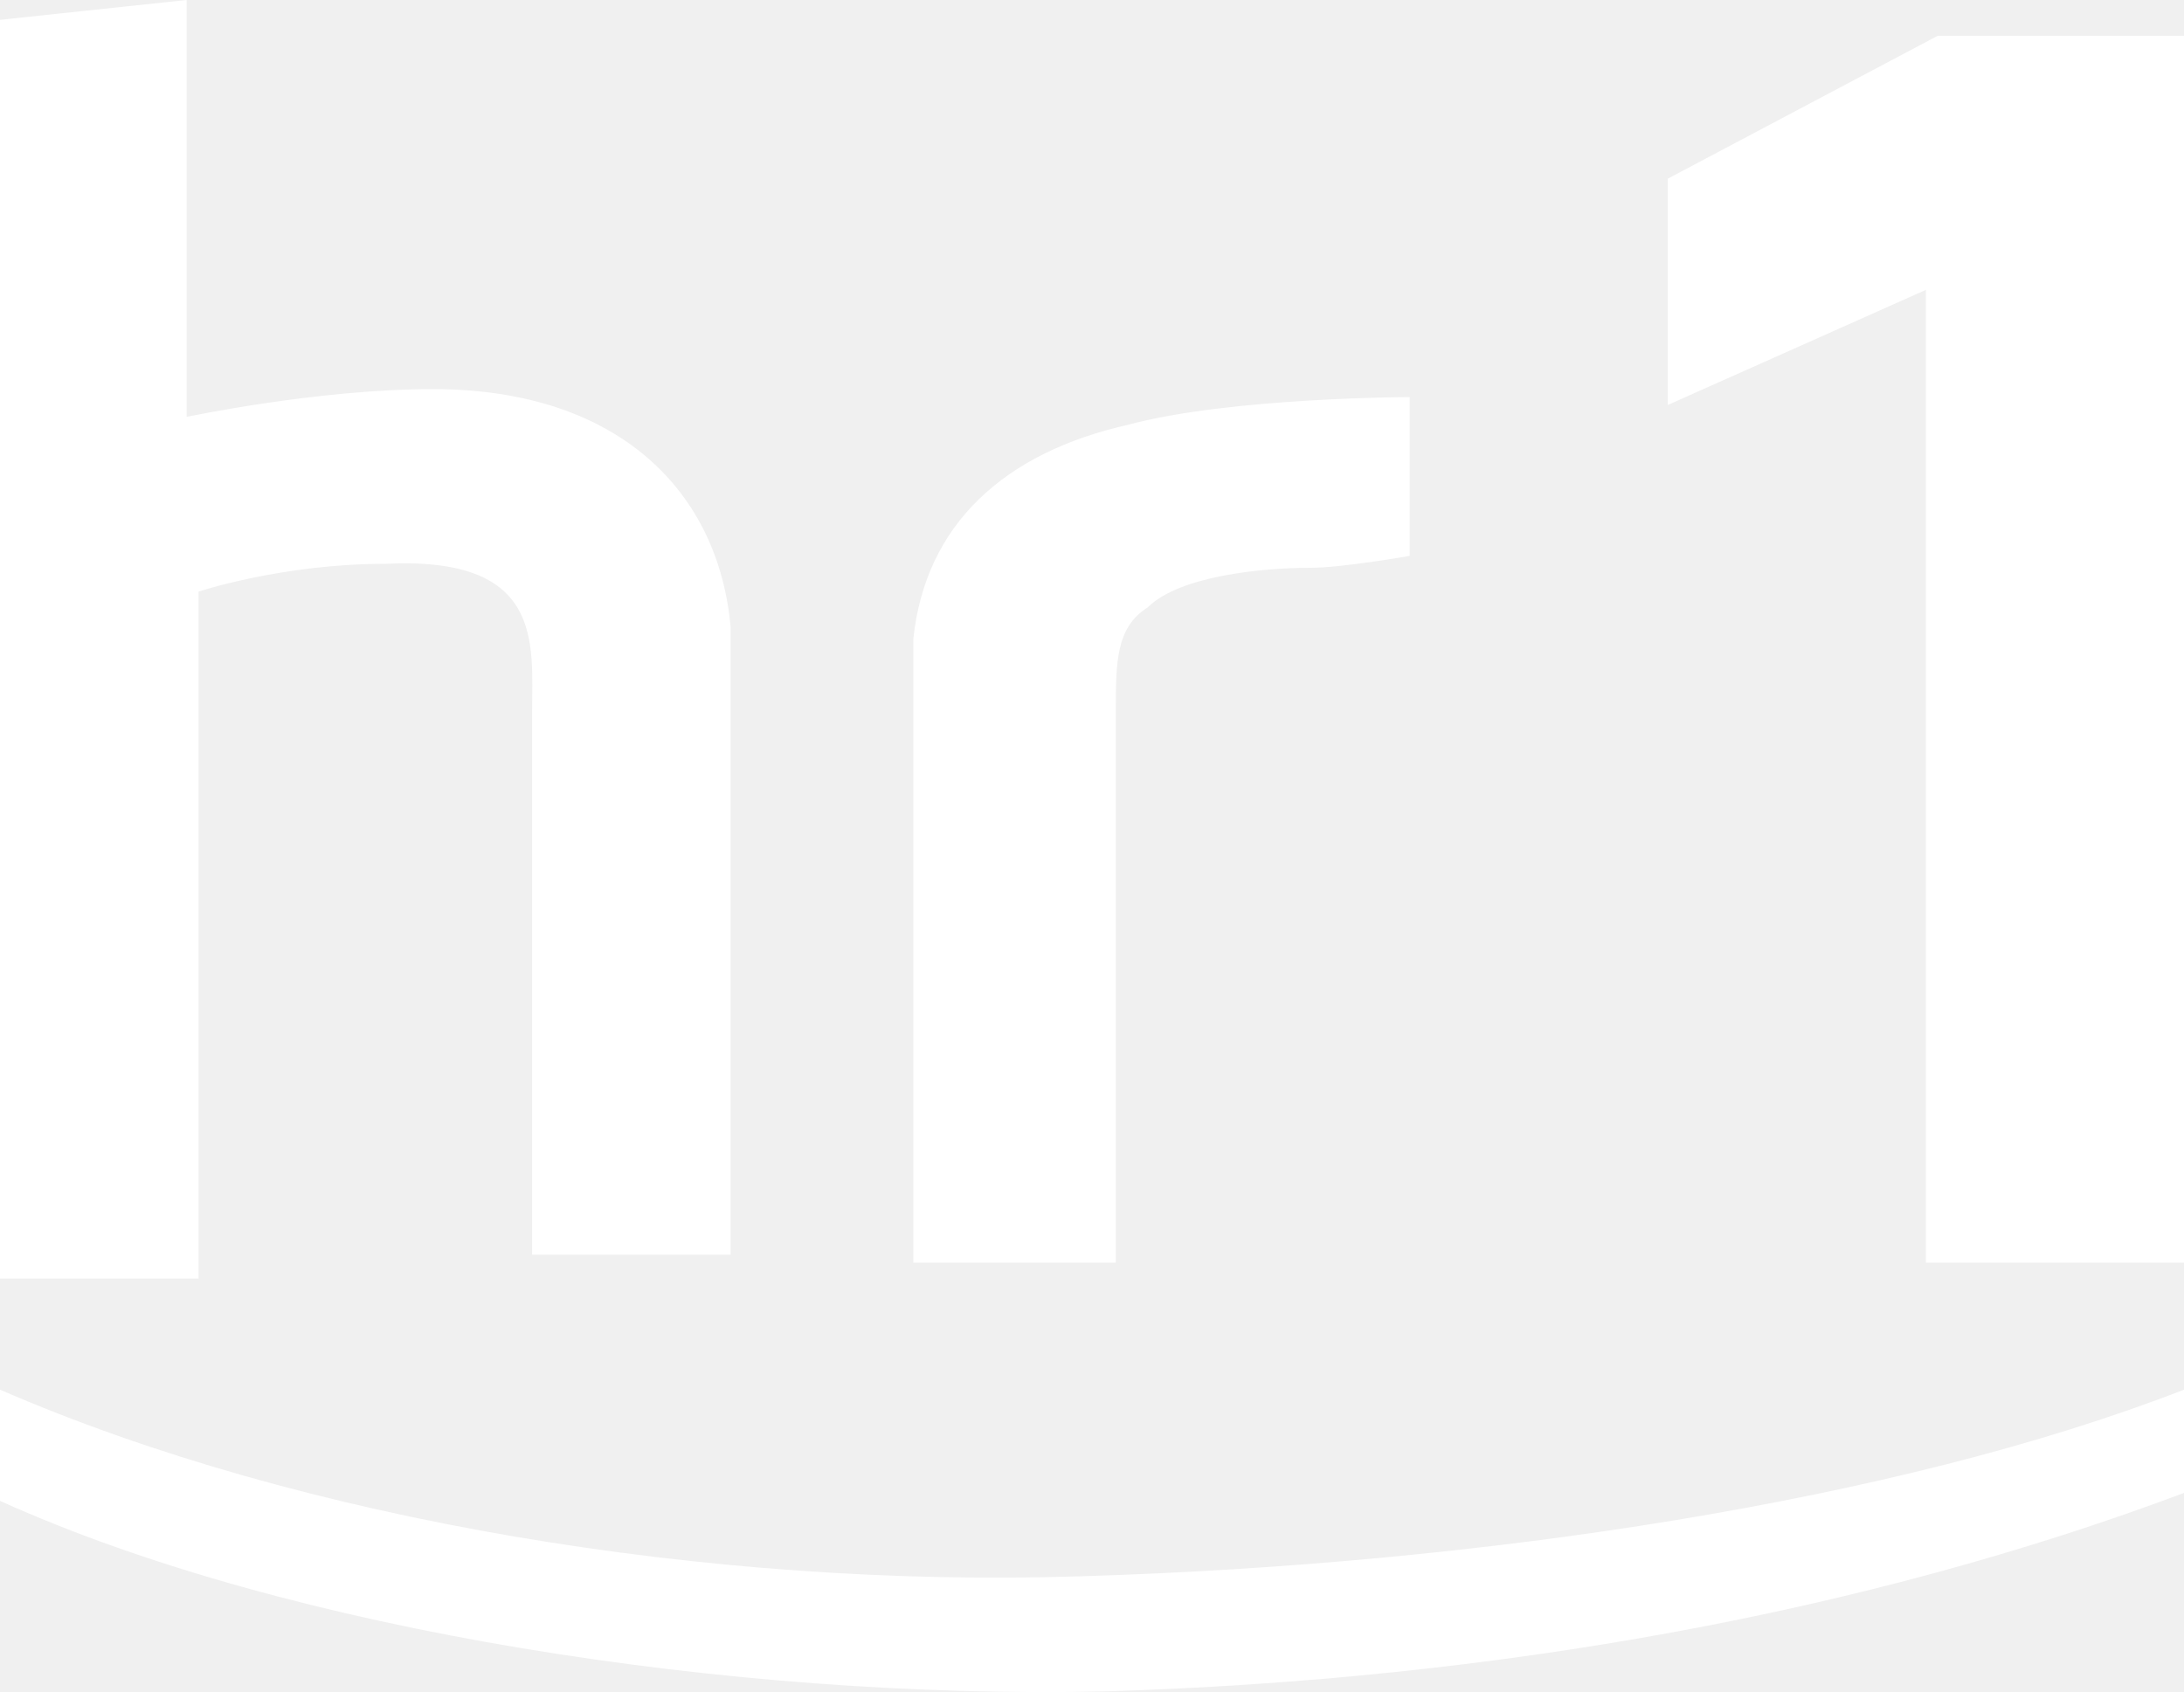
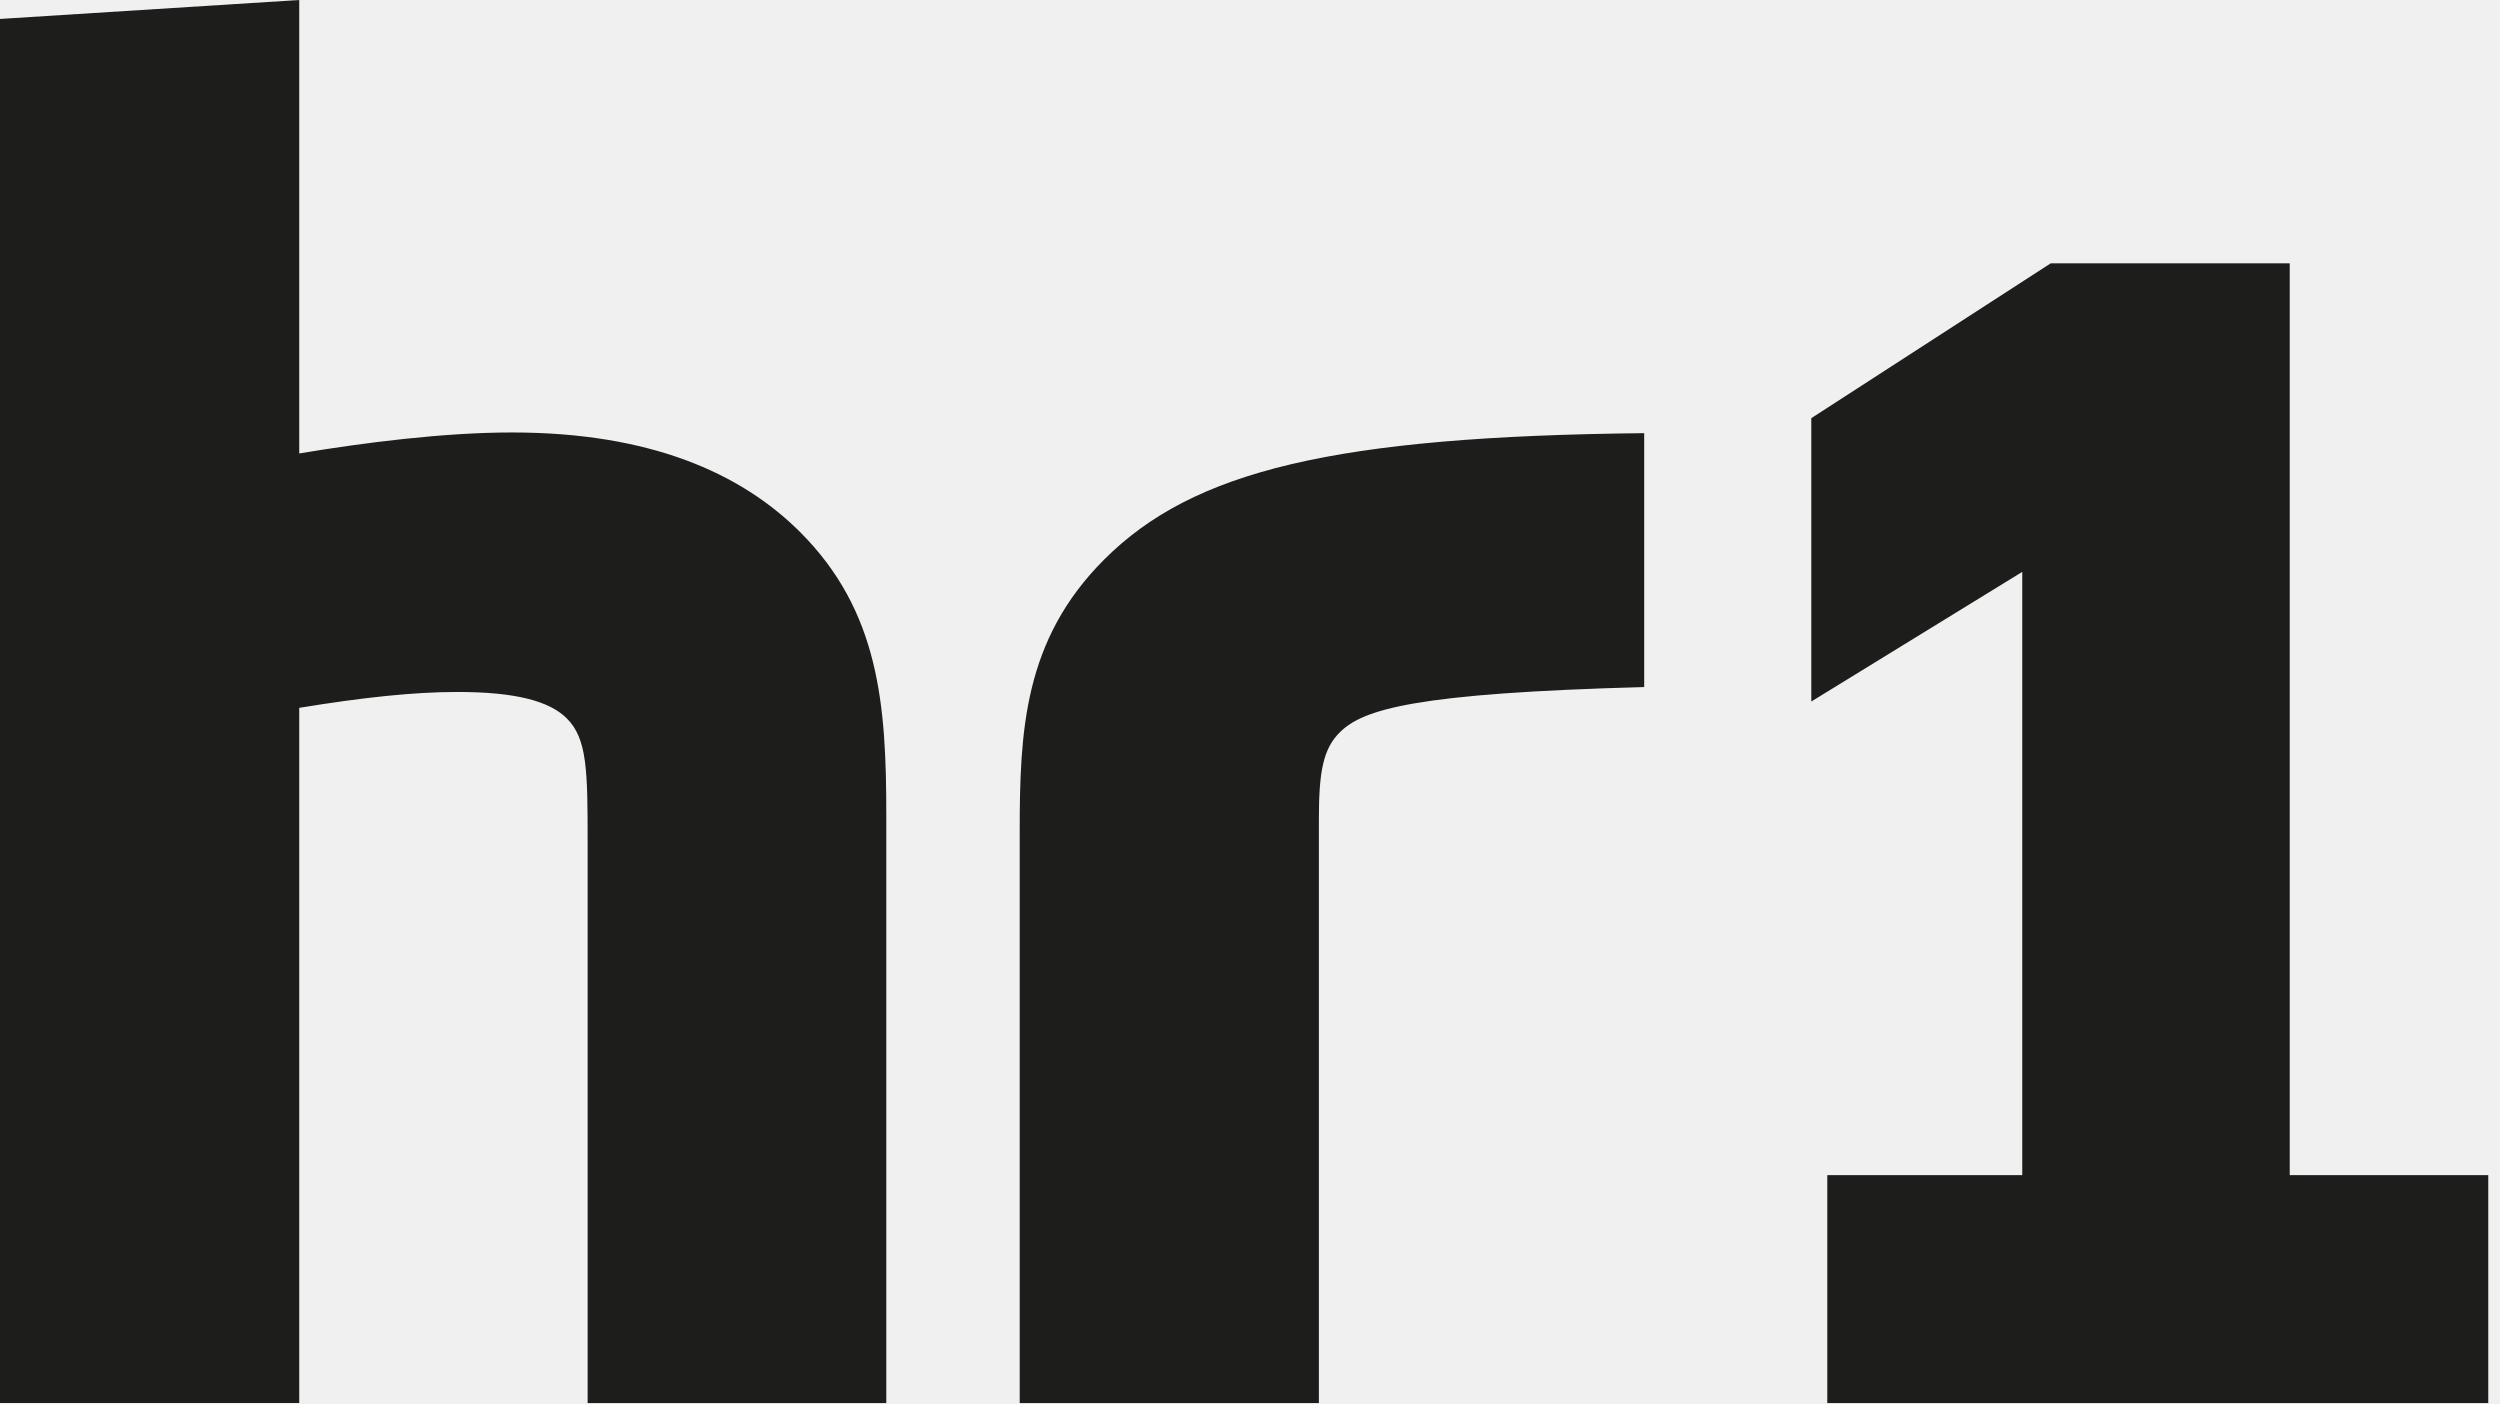
- <svg xmlns="http://www.w3.org/2000/svg" version="1.1" id="Ebene_2_00000062900720375859726770000014568098171292012449_" x="0" y="0" preserveAspectRatio="xMinYMid meet" viewBox="0 0 55 42.6" style="enable-background:new 0 0 55 42.6" xml:space="preserve">
-   <style>.st0{fill:#fff}</style>
-   <g id="hr1">
-     <g>
-       <path class="st0" d="M48.5 31.8V7.3L42 10.2V4.5L48.8.9H55v30.9zM4.7 0v10.5s3.3-.7 6.2-.7c4.7 0 7.2 2.6 7.5 6v15.8h-5V17.9c0-1.7.3-3.9-3.7-3.7-2.6 0-4.7.7-4.7.7v17.3H0V.5L4.7 0zM35.6 10s-4.6 0-7.2.7c-3.1.7-5.1 2.5-5.4 5.4v15.7h5.1V17.9c0-1.2 0-2.1.8-2.6.8-.8 2.9-1 4.1-1 .8 0 2.5-.3 2.5-.3v-4h.1zM27.8 42.6c-9.3.2-20.5-1.5-27.8-4.8V35c7.6 3.3 17.9 5 27.2 4.7 10.1-.3 20.6-1.9 27.8-4.7v2.6c-8 3-17.3 4.7-27.2 5" />
-     </g>
-   </g>
+ <svg xmlns="http://www.w3.org/2000/svg" id="hr1" viewBox="0 0 392 220" preserveAspectRatio="xMinYMid meet">
+   <path d="M206.81 220h-46.92v-89.48c0-15.9.62-30.16 13.25-42.79 13.94-13.94 36.05-19.31 84.67-19.81v39.81c-35.89.97-44.08 3.45-47.75 7.12-2.58 2.58-3.26 6.12-3.26 13.57V220Zm-67.85 0H92.14v-87.91c0-11.19-.05-16.25-3.26-19.44-2.76-2.75-8.09-4.15-17.18-4.15-6.84 0-14.83.86-24.78 2.49v109H0V2.97L46.92 0v71.1c10.17-1.7 22.7-3.29 33.35-3.29 21.57 0 35.86 6.3 45.19 15.62 12.44 12.44 13.52 27.14 13.51 44.39V220ZM321.55 41.29l-37.54 24.28V110l33.08-20.33v94.59h-30.57V220h103.64v-35.74h-31.13V41.29h-37.48Z" style="fill:#1d1d1b;stroke-width:0" />
</svg>
